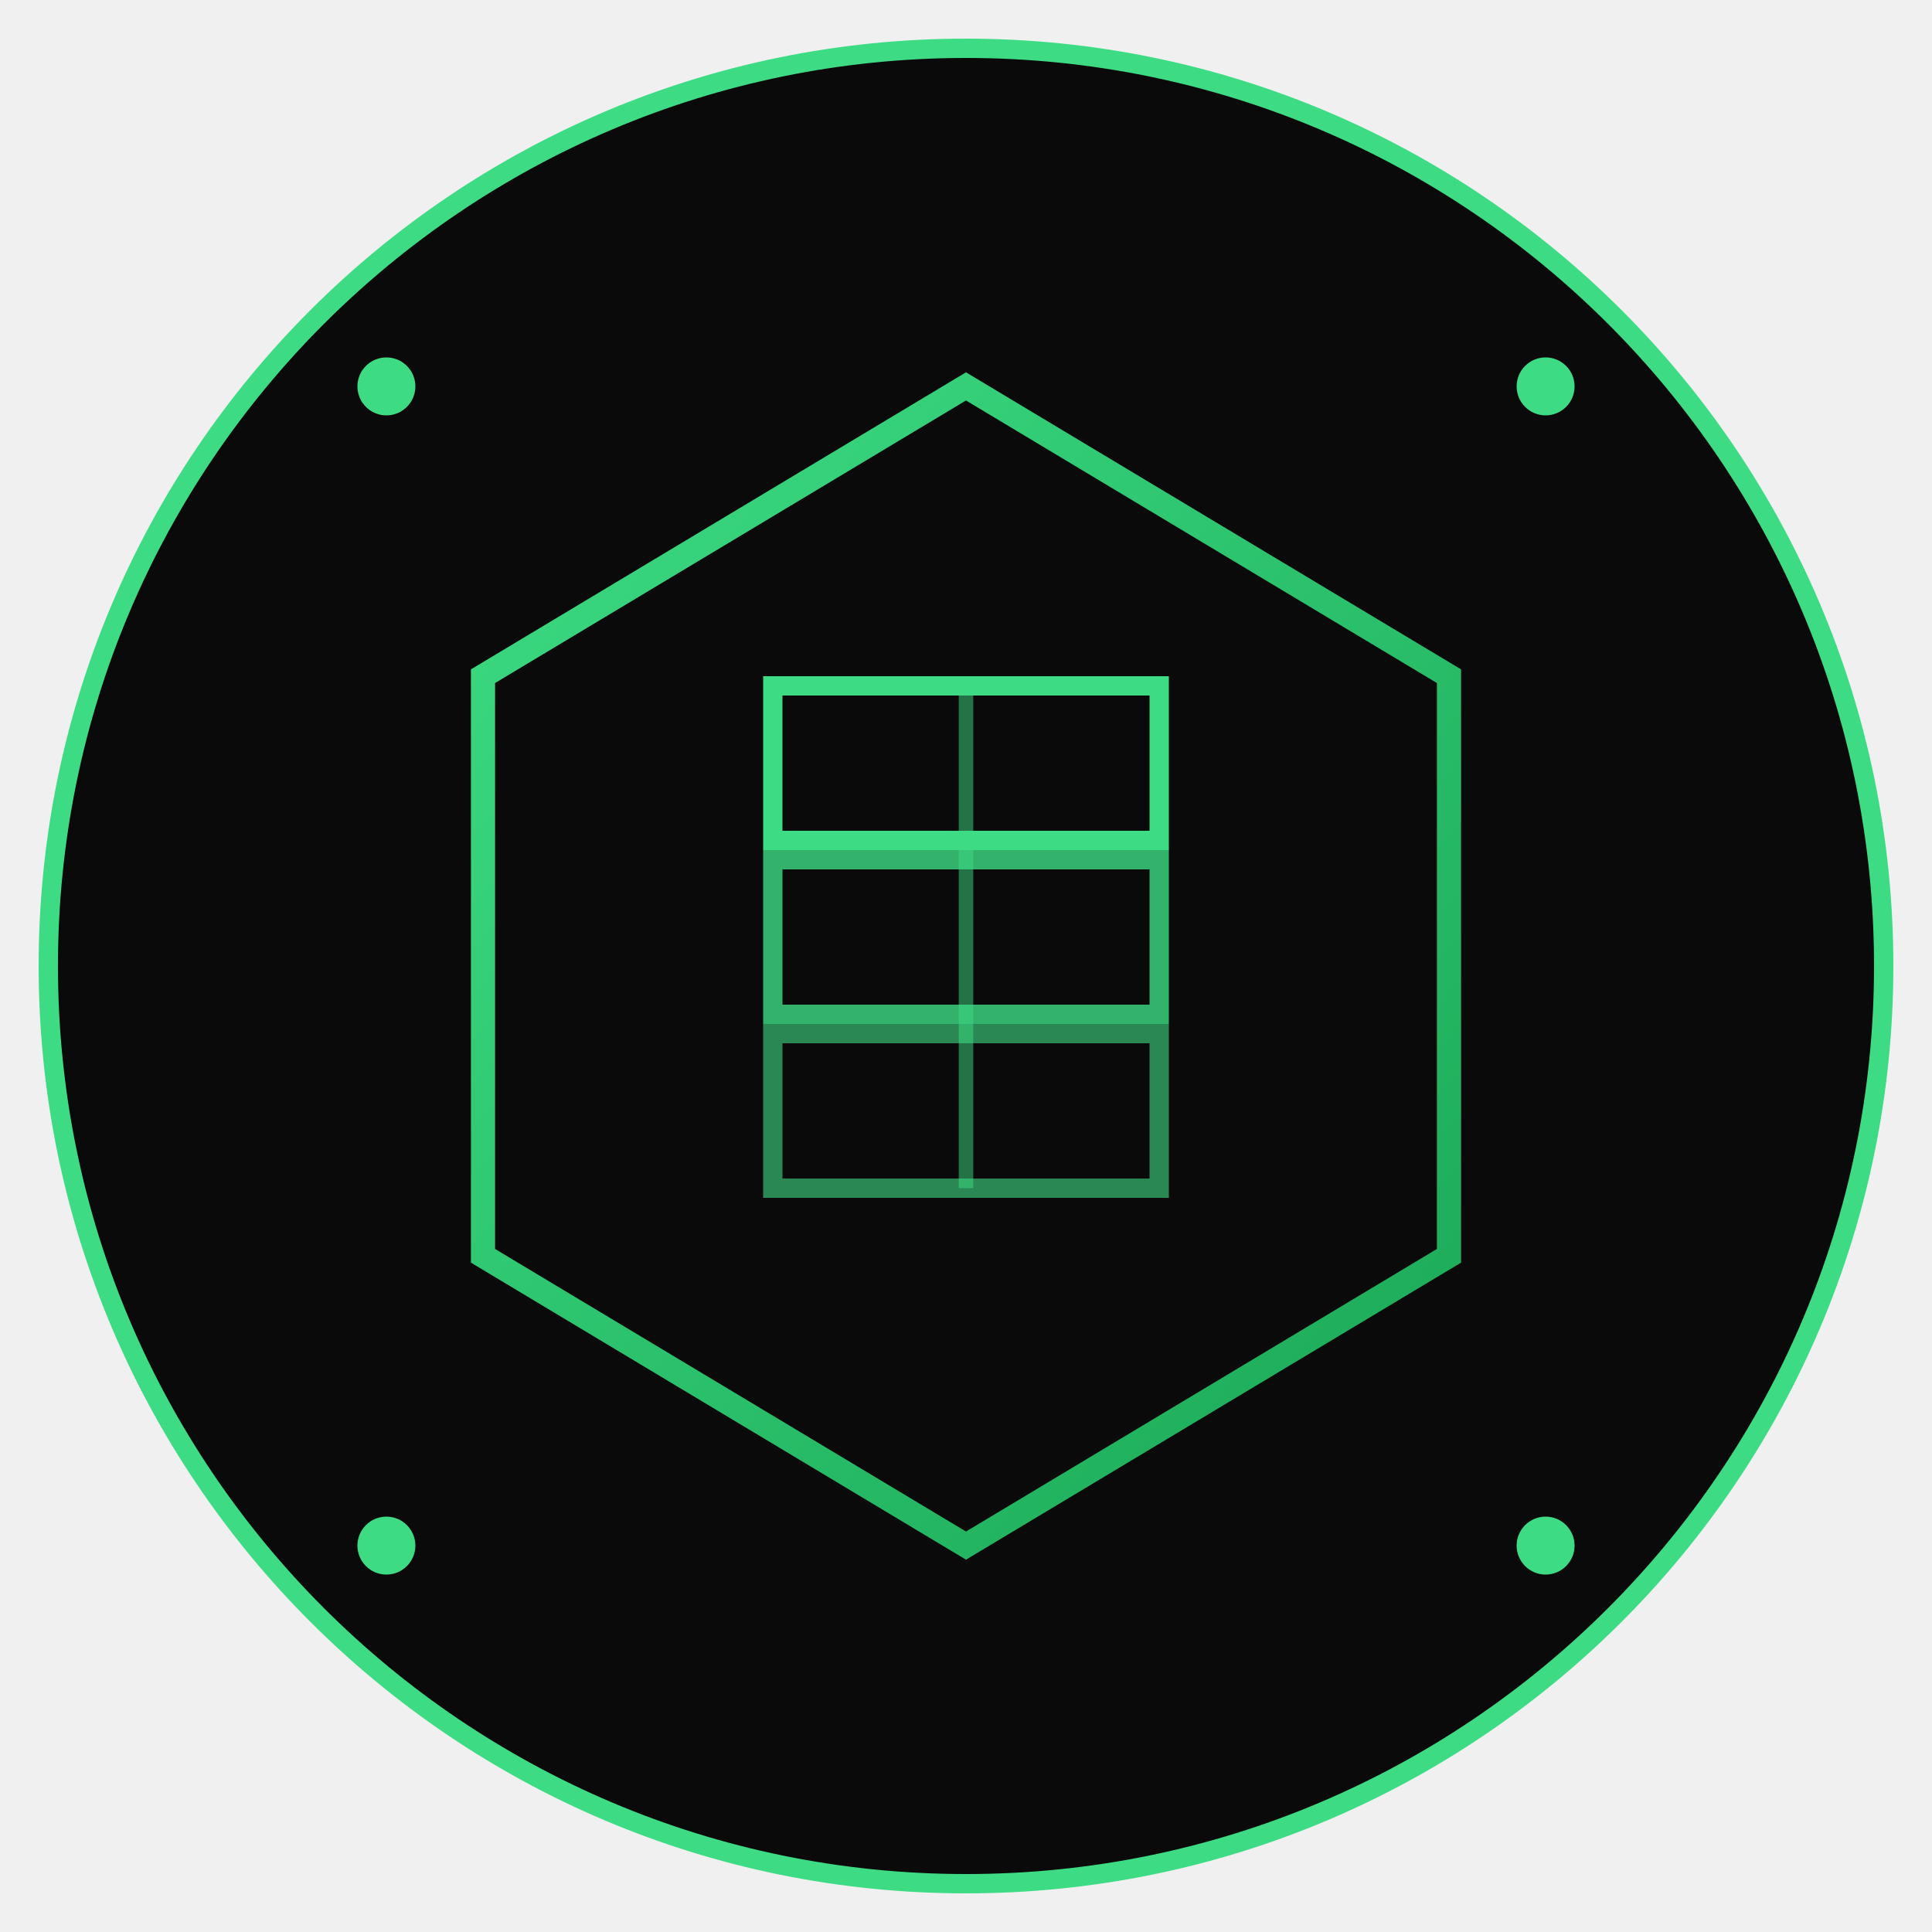
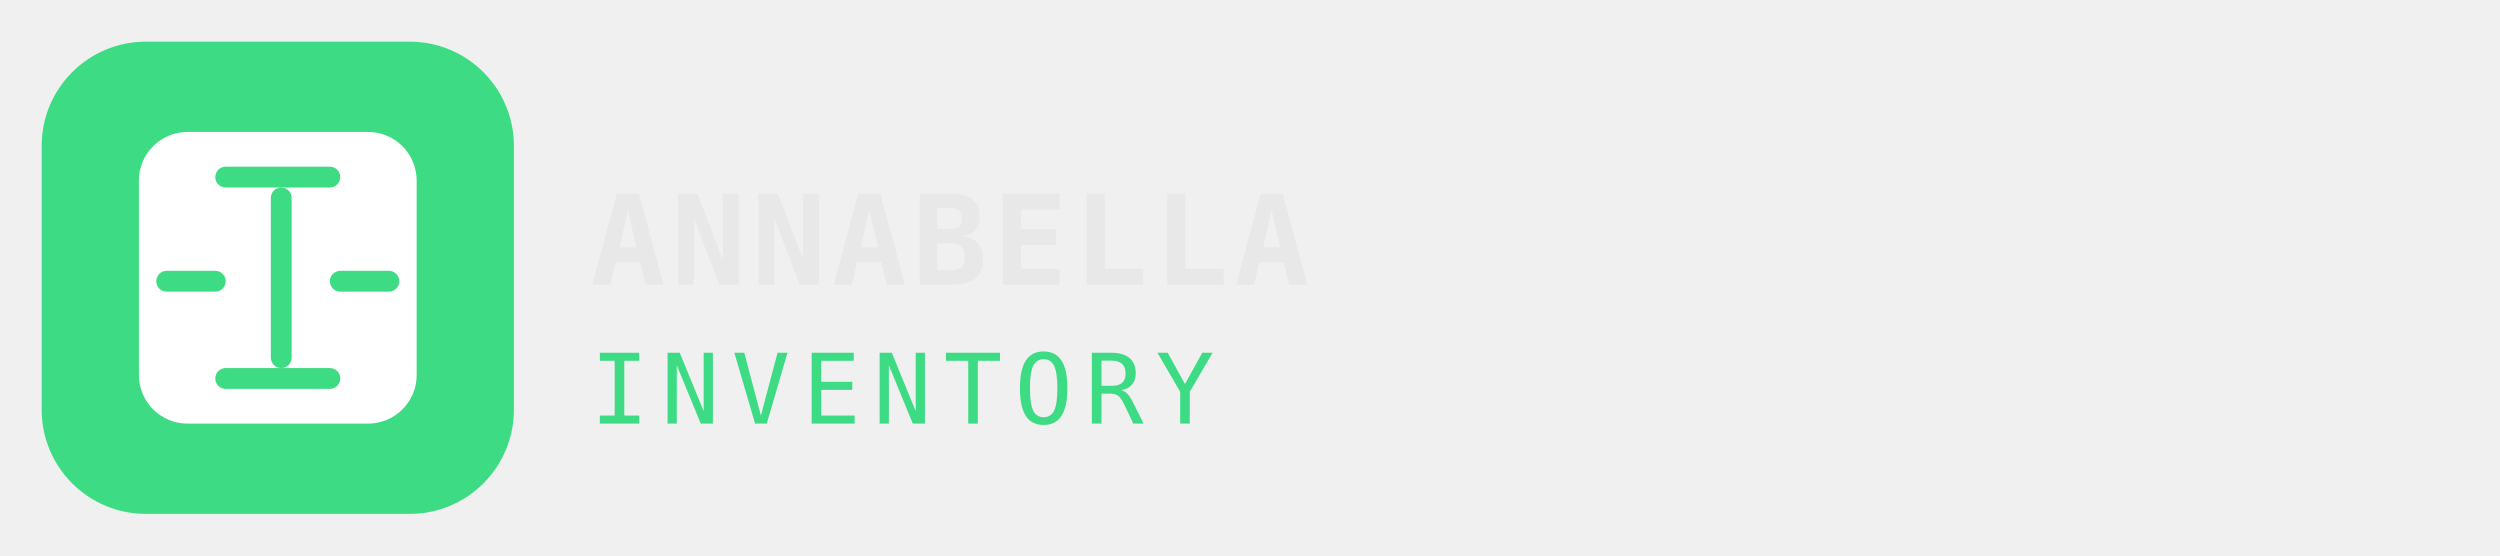
- <svg xmlns="http://www.w3.org/2000/svg" viewBox="0 0 200 200">
-   <circle cx="100" cy="100" r="95" fill="#0a0a0a" stroke="#3ddc84" stroke-width="2" />
-   <defs>
-     <linearGradient id="greenGrad" x1="0%" y1="0%" x2="100%" y2="100%">
-       <stop offset="0%" style="stop-color:#3ddc84;stop-opacity:1" />
-       <stop offset="100%" style="stop-color:#1ba856;stop-opacity:1" />
-     </linearGradient>
-   </defs>
-   <polygon points="100,40 150,70 150,130 100,160 50,130 50,70" fill="none" stroke="url(#greenGrad)" stroke-width="2.5" />
-   <g transform="translate(100, 95)">
-     <rect x="-20" y="-24" width="40" height="16" fill="none" stroke="#3ddc84" stroke-width="2" />
-     <rect x="-20" y="-6" width="40" height="16" fill="none" stroke="#3ddc84" stroke-width="2" opacity="0.8" />
-     <rect x="-20" y="12" width="40" height="16" fill="none" stroke="#3ddc84" stroke-width="2" opacity="0.6" />
-     <line x1="0" y1="-24" x2="0" y2="28" stroke="#3ddc84" stroke-width="1.5" opacity="0.5" />
+ <svg xmlns="http://www.w3.org/2000/svg" viewBox="0 0 720 160" role="img" aria-label="Annabella Inventory logo">
+   <rect width="720" height="160" fill="none" />
+   <g transform="translate(12 12)">
+     <rect width="136" height="136" rx="30" fill="#3ddc84" />
+     <g fill="#ffffff">
+       <rect x="28" y="26" width="80" height="84" rx="14" />
+       <circle cx="44" cy="40" r="9" />
+       <circle cx="92" cy="40" r="9" />
+       <circle cx="44" cy="96" r="9" />
+       <circle cx="92" cy="96" r="9" />
+     </g>
+     <g fill="#3ddc84">
+       <rect x="50" y="36" width="36" height="6" rx="3" />
+       <rect x="50" y="94" width="36" height="6" rx="3" />
+       <rect x="66" y="42" width="6" height="52" rx="3" />
+       <rect x="33" y="66" width="20" height="6" rx="3" />
+       <rect x="83" y="66" width="20" height="6" rx="3" />
+     </g>
  </g>
-   <circle cx="160" cy="40" r="3" fill="#3ddc84" />
-   <circle cx="160" cy="160" r="3" fill="#3ddc84" />
-   <circle cx="40" cy="40" r="3" fill="#3ddc84" />
-   <circle cx="40" cy="160" r="3" fill="#3ddc84" />
+   <g transform="translate(170 54)" font-family="JetBrains Mono, monospace" fill="#e8e8e8">
+     <text x="0" y="28" font-size="36" font-weight="700" letter-spacing="1.5">ANNABELLA</text>
+     <text x="0" y="68" font-size="28" font-weight="500" letter-spacing="3.5" fill="#3ddc84">INVENTORY</text>
+   </g>
</svg>
